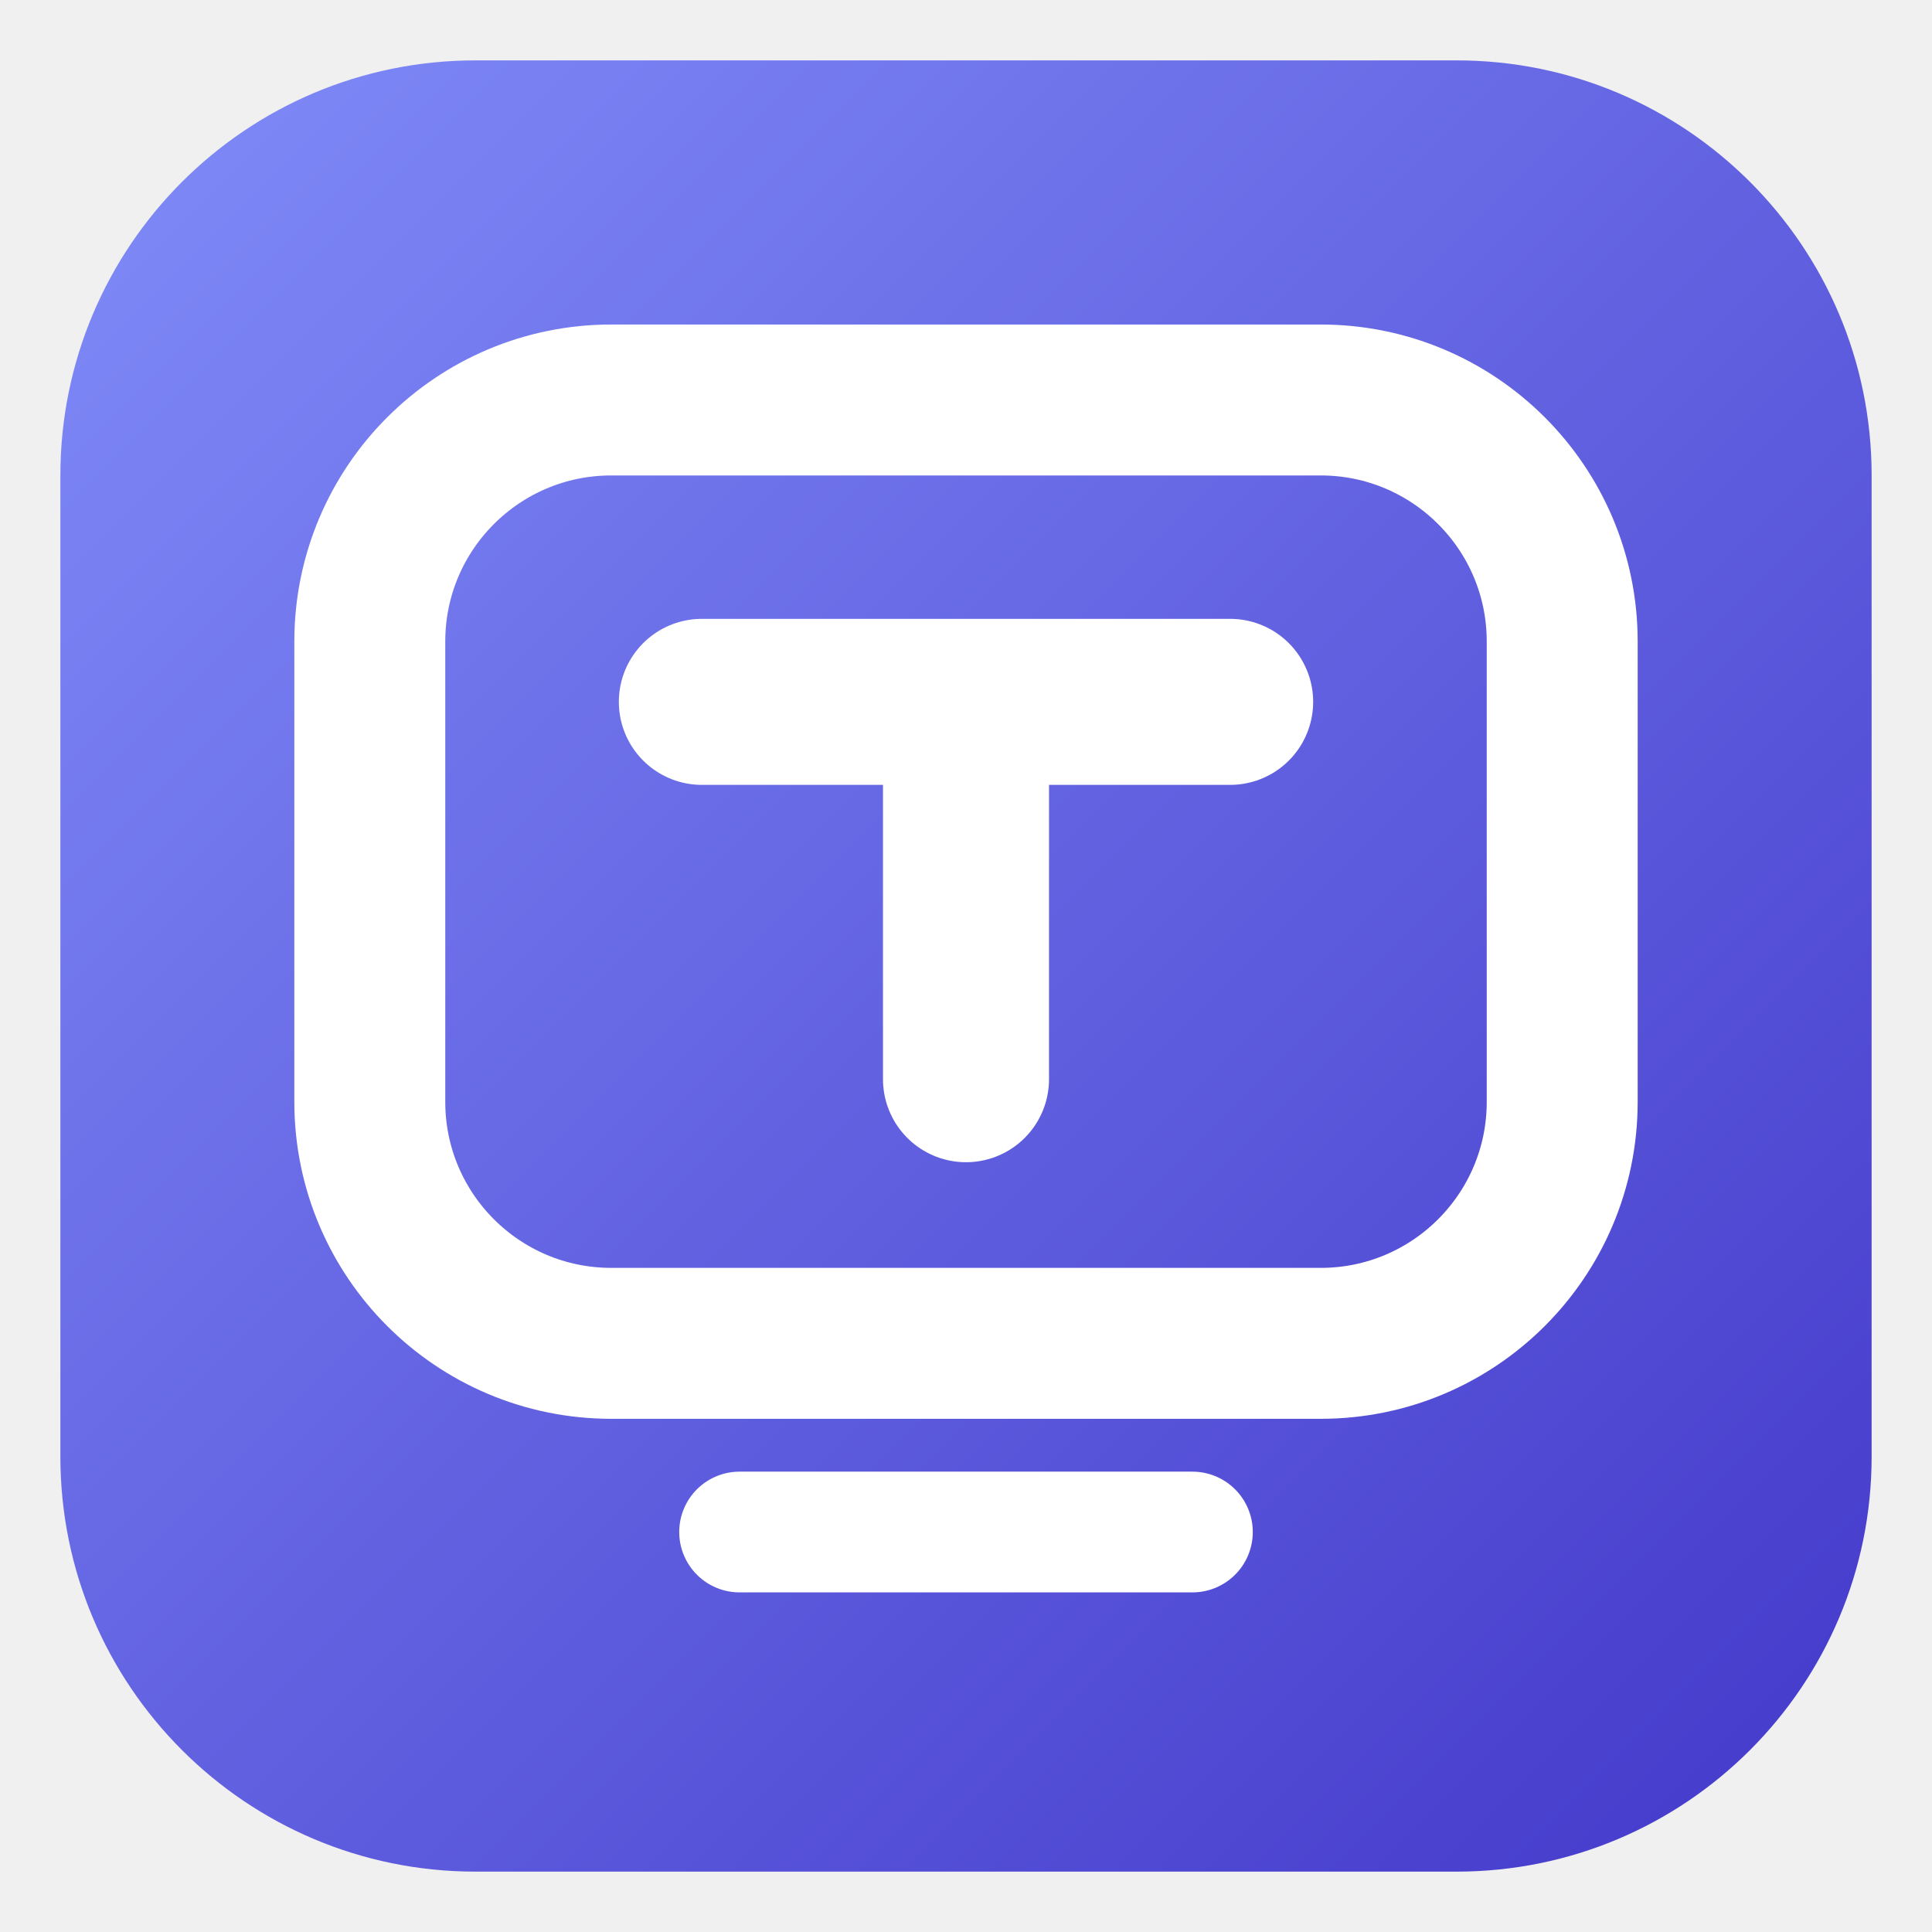
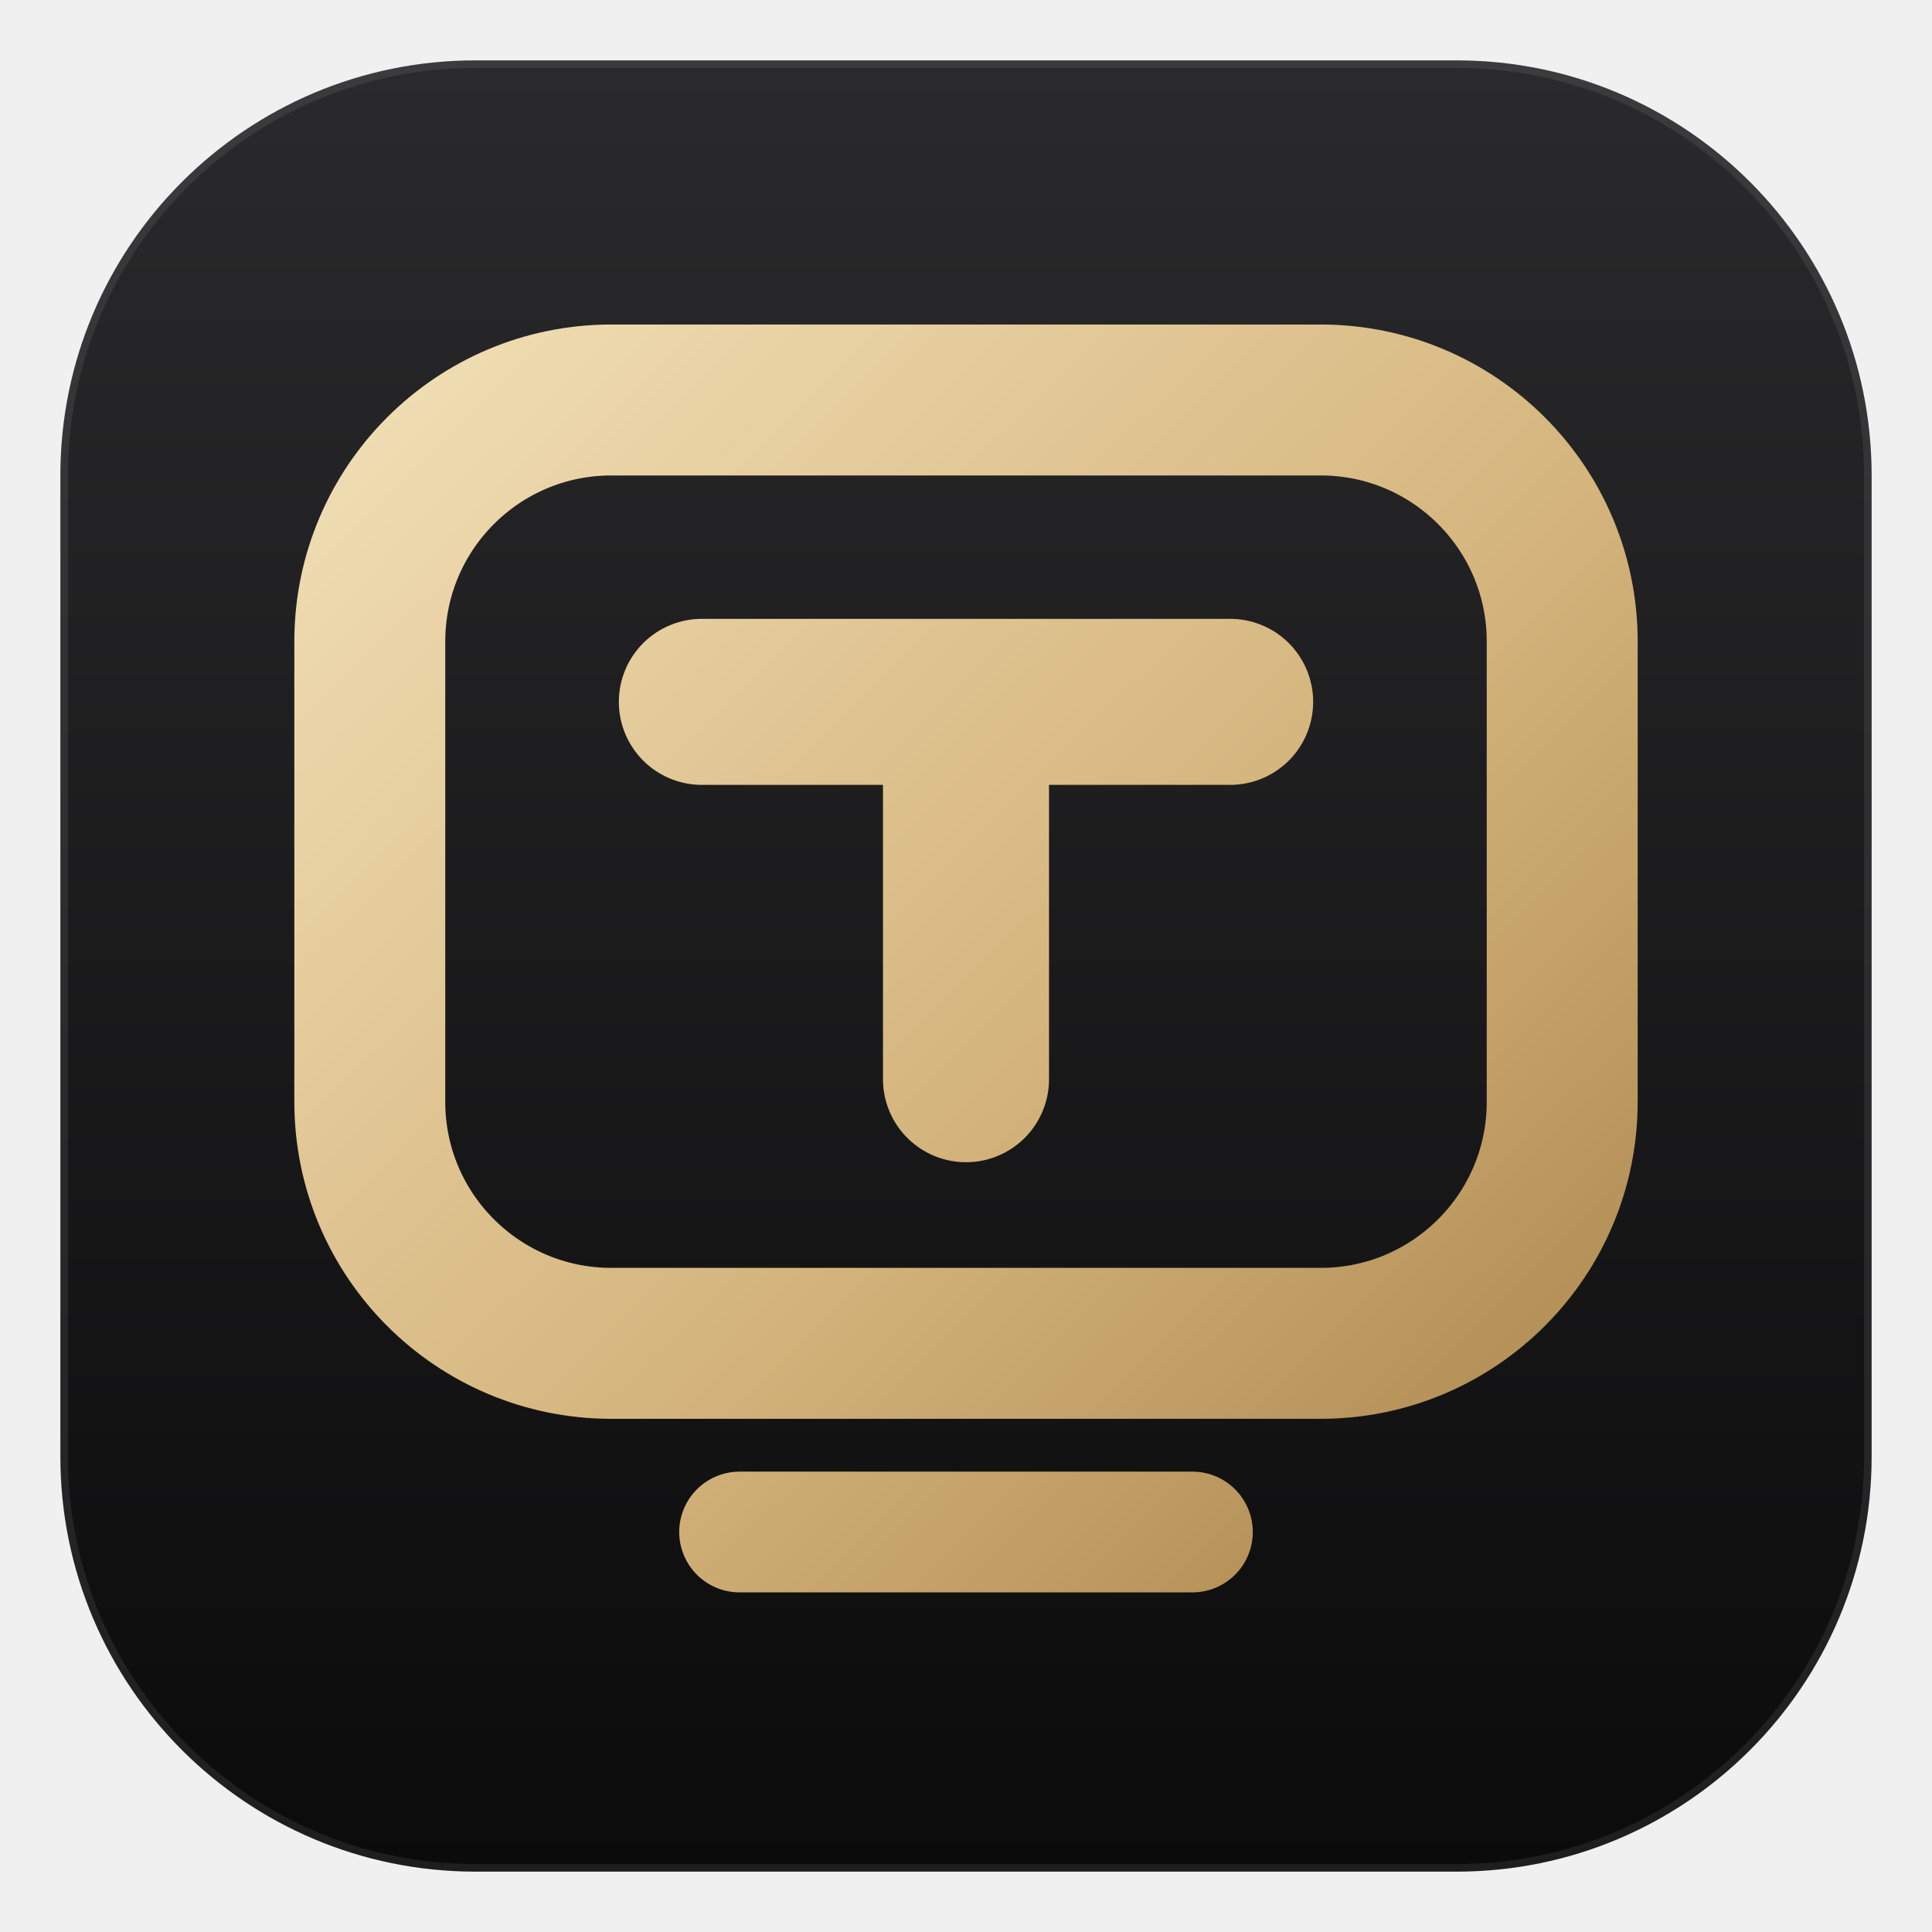
<svg xmlns="http://www.w3.org/2000/svg" viewBox="0 0 1024 1024">
  <defs>
-     <linearGradient id="bg" x1="0" y1="0" x2="1" y2="1">
-       <stop offset="0" stop-color="#818cf8" />
-       <stop offset="1" stop-color="#4338ca" />
+     <linearGradient id="bg" x1="0" y1="0" x2="0" y2="1">
+       <stop offset="0" stop-color="#2A2A2C" />
+       <stop offset="1" stop-color="#0B0B0C" />
+     </linearGradient>
+     <linearGradient id="gold" gradientUnits="userSpaceOnUse" x1="196" y1="212" x2="828" y2="852">
+       <stop offset="0" stop-color="#F0DDB3" />
+       <stop offset="0.55" stop-color="#D4B47C" />
+       <stop offset="1" stop-color="#A9844A" />
    </linearGradient>
  </defs>
  <rect x="32" y="32" width="960" height="960" rx="220" fill="url(#bg)" />
-   <rect x="196" y="212" width="632" height="500" rx="128" fill="none" stroke="#fff" stroke-width="80" />
-   <path d="M372 372 H652 M512 372 V572" stroke="#fff" stroke-width="88" stroke-linecap="round" />
-   <path d="M392 812 H632" stroke="#fff" stroke-width="64" stroke-linecap="round" />
+   <rect x="34" y="34" width="956" height="956" rx="218" fill="none" stroke="#FFFFFF" stroke-opacity="0.08" stroke-width="4" />
+   <rect x="196" y="212" width="632" height="500" rx="128" fill="none" stroke="url(#gold)" stroke-width="80" />
+   <path d="M372 372 H652 M512 372 V572" stroke="url(#gold)" stroke-width="88" stroke-linecap="round" />
+   <path d="M392 812 H632" stroke="url(#gold)" stroke-width="64" stroke-linecap="round" />
</svg>
